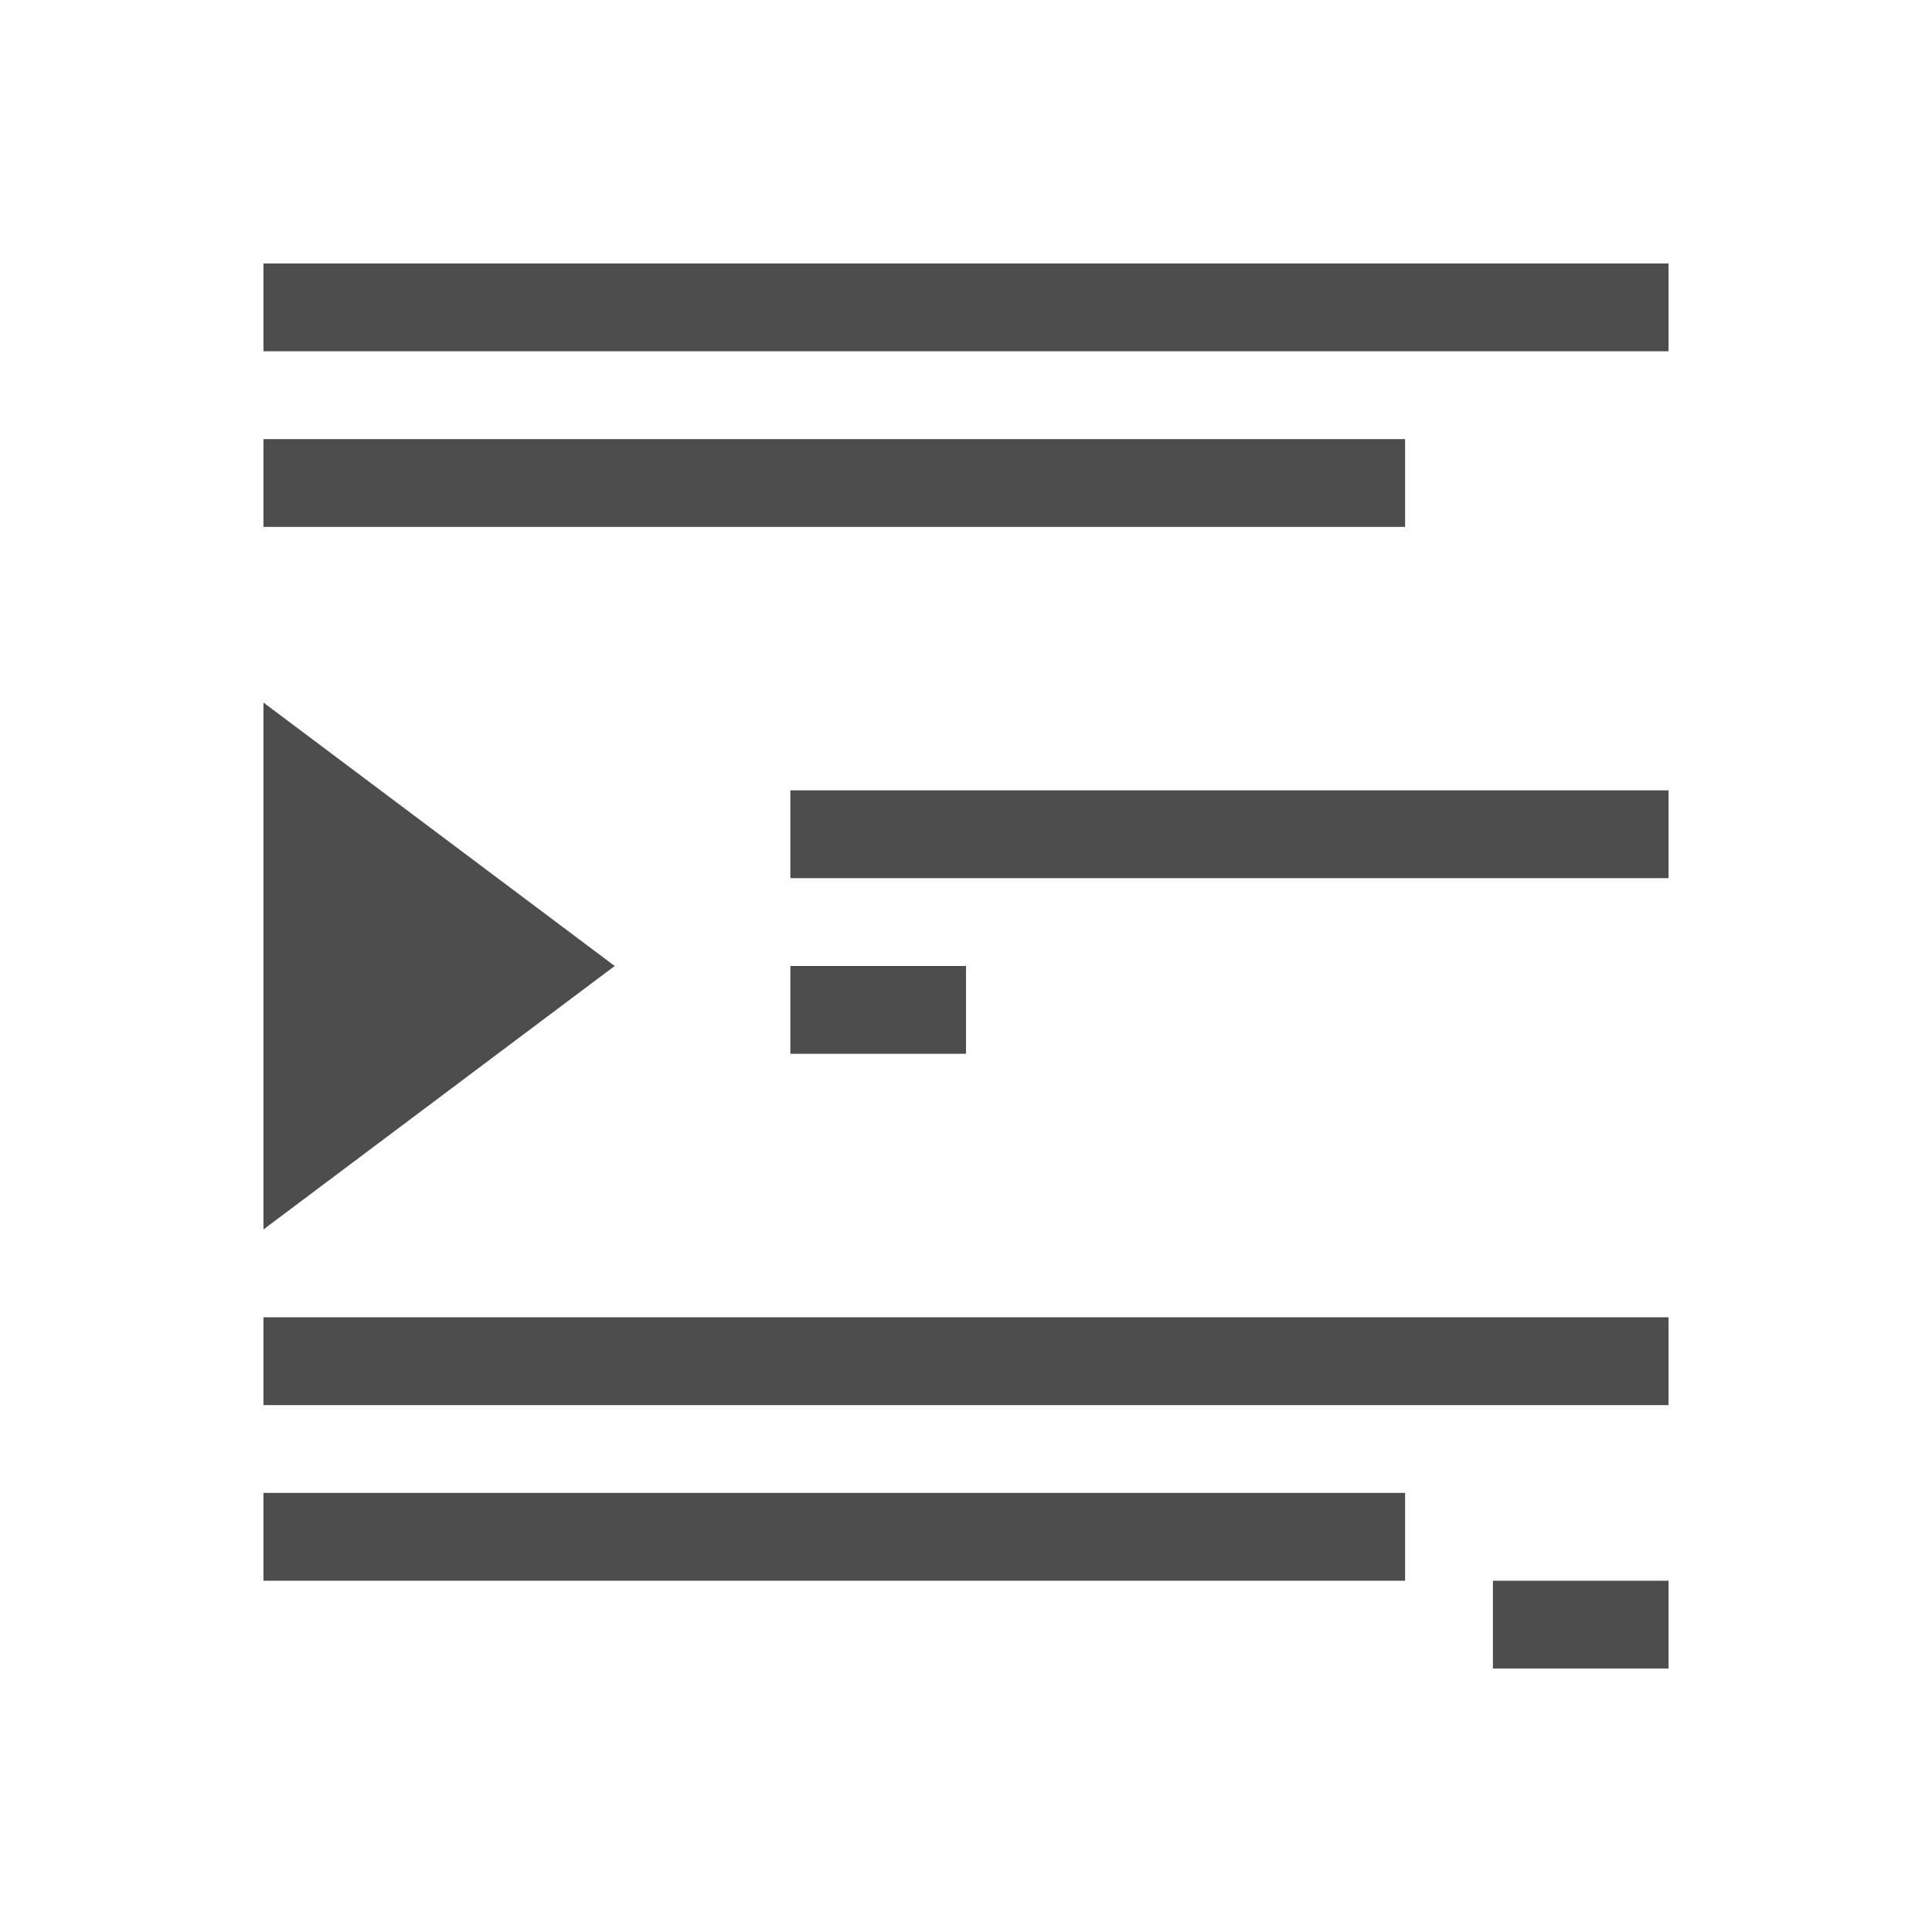
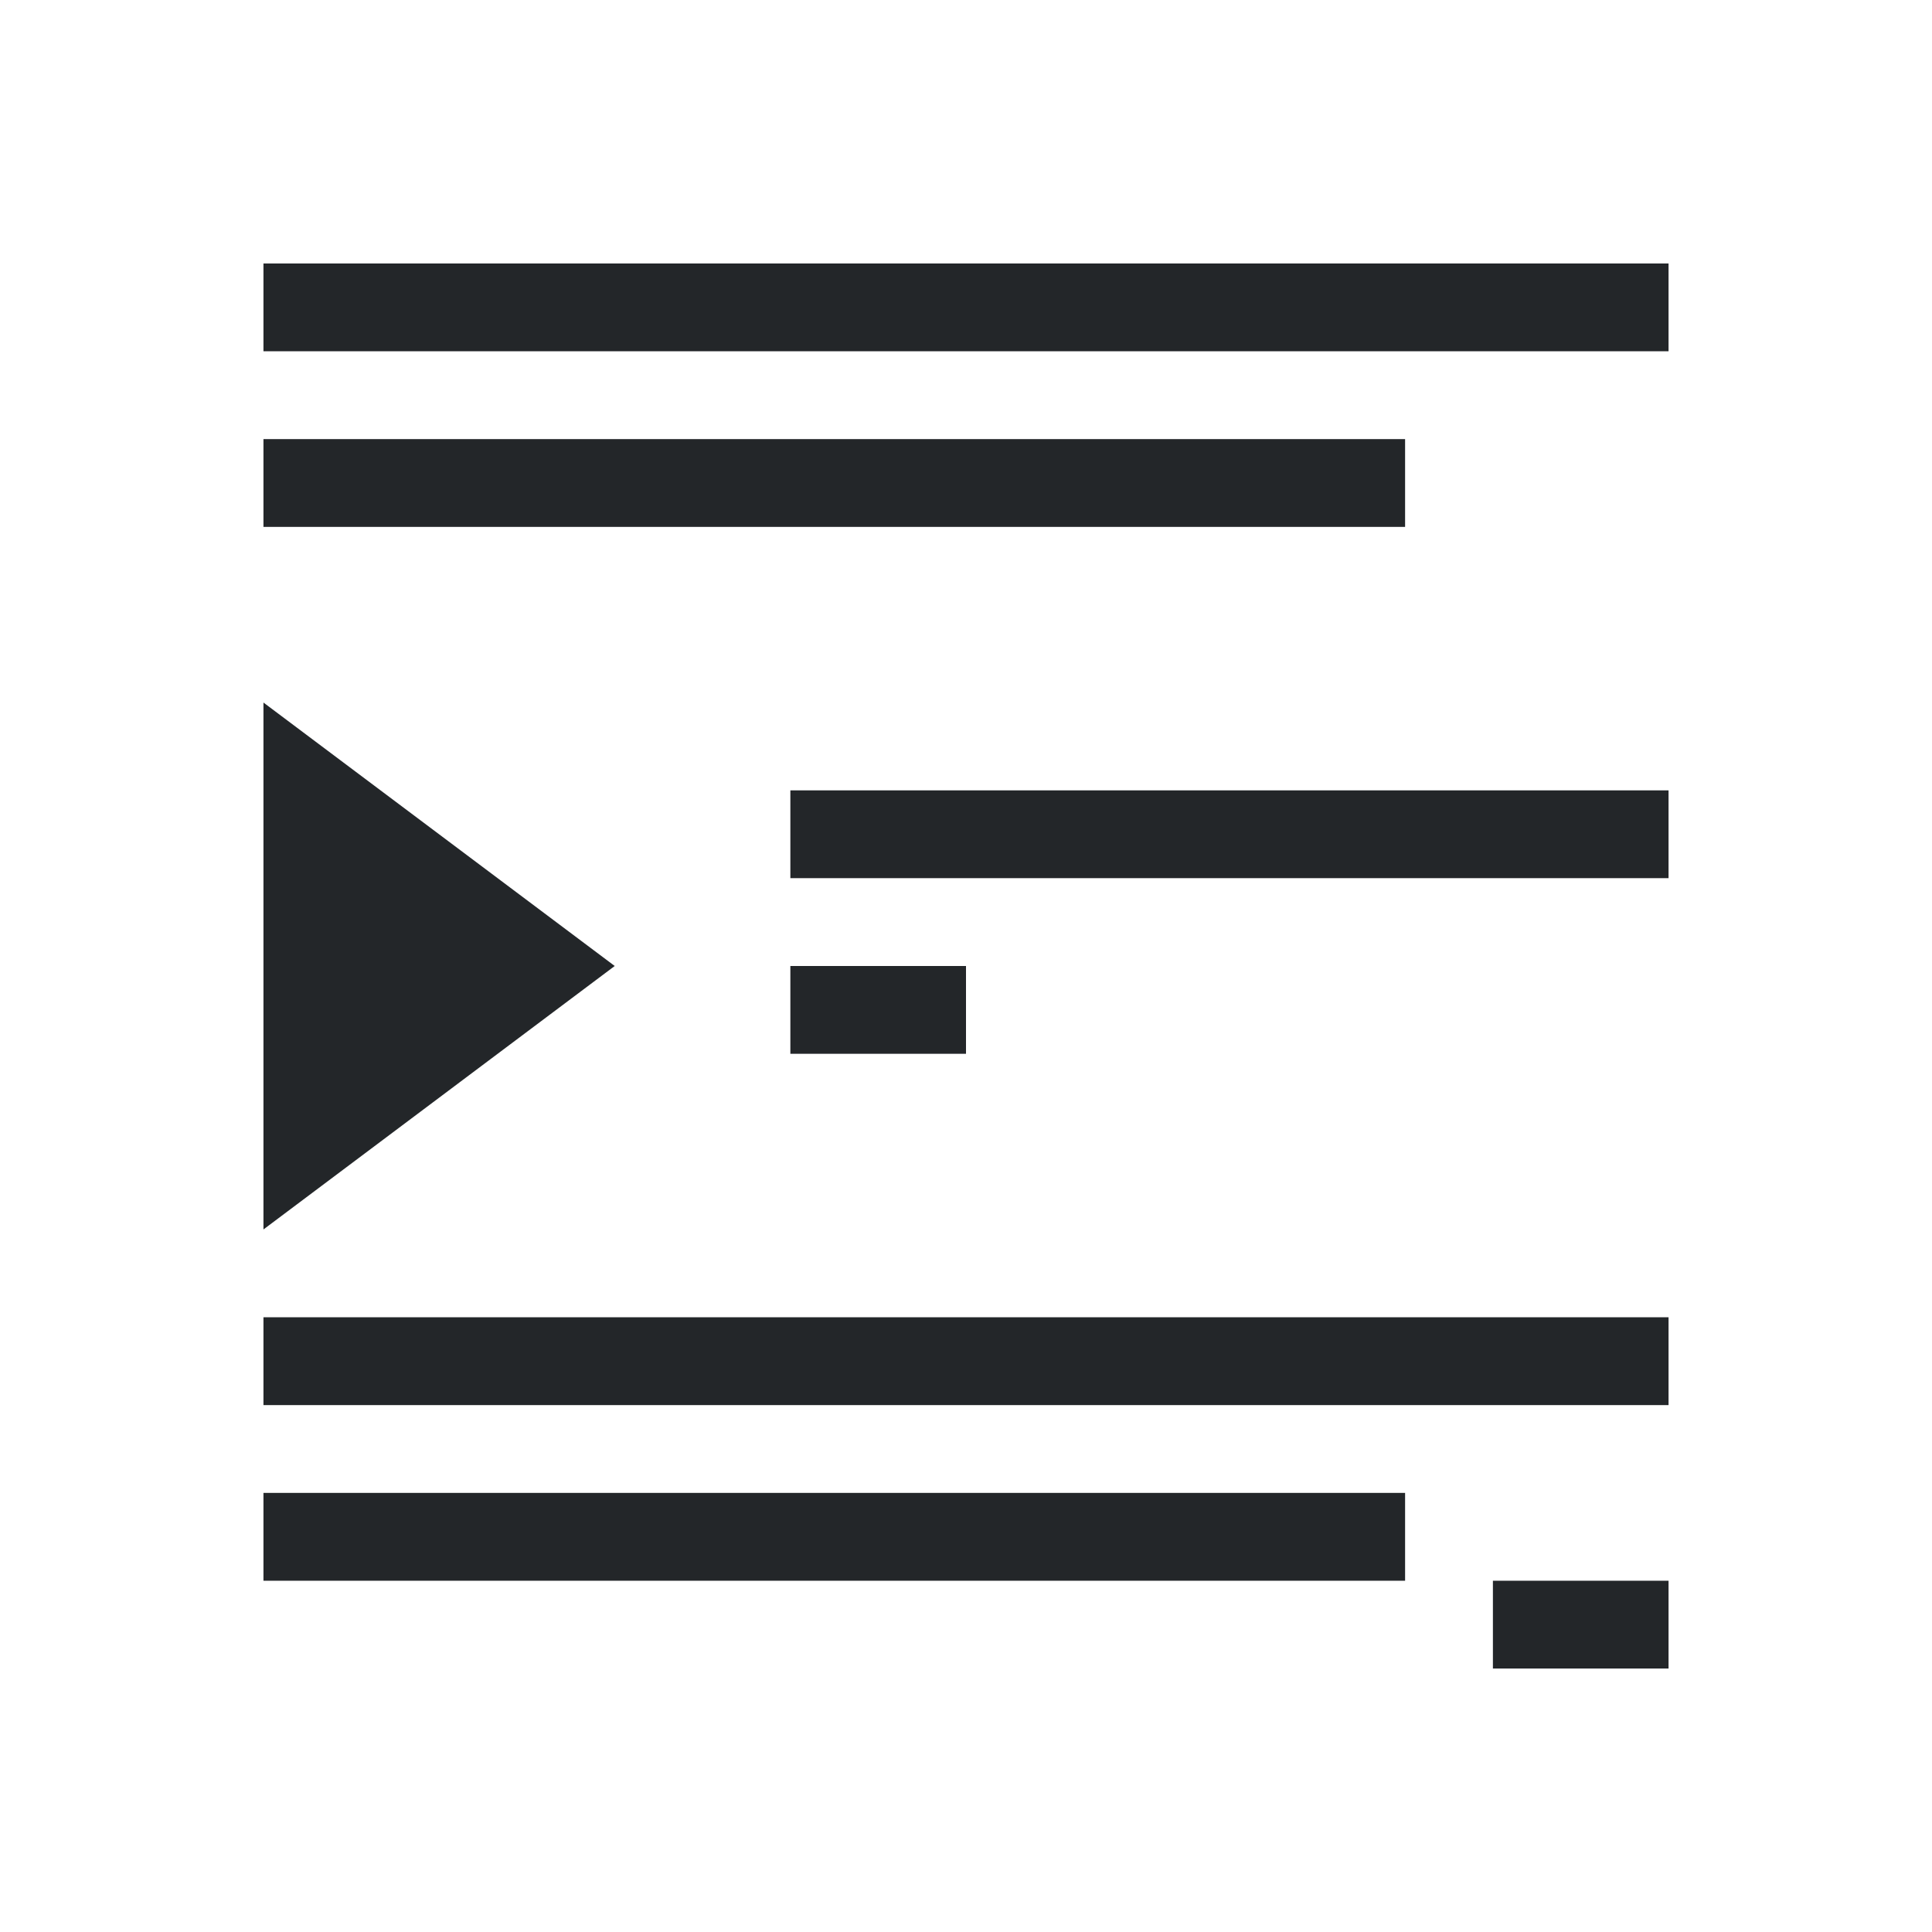
<svg xmlns="http://www.w3.org/2000/svg" width="22" height="22" id="svg2" version="1.1" viewBox="0 0 22 22">
  <defs id="defs4" />
  <g id="layer1" transform="translate(0,-1030.362)">
-     <path style="opacity:1;fill:#4d4d4d;fill-opacity:1;stroke:none" d="m 3,1033.362 0,1 16,0 0,-1 -16,0 z m 0,2 0,1 13,0 0,-1 -13,0 z m 0,3 0,2.25 0,0.75 0,0.75 0,2.25 4,-3 -4,-3 z m 6,1 0,1 10,0 0,-1 -10,0 z m 0,2 0,1 2,0 0,-1 -2,0 z m -6,4 0,1 16,0 0,-1 -16,0 z m 0,2 0,1 13,0 0,-1 -13,0 z m 14,1 0,1 2,0 0,-1 -2,0 z" id="path4174" />
+     <path style="opacity:1;fill:#232629;fill-opacity:1;stroke:none" d="m 3,1033.362 0,1 16,0 0,-1 -16,0 z m 0,2 0,1 13,0 0,-1 -13,0 z m 0,3 0,2.25 0,0.75 0,0.75 0,2.25 4,-3 -4,-3 z m 6,1 0,1 10,0 0,-1 -10,0 z m 0,2 0,1 2,0 0,-1 -2,0 z m -6,4 0,1 16,0 0,-1 -16,0 z m 0,2 0,1 13,0 0,-1 -13,0 z m 14,1 0,1 2,0 0,-1 -2,0 z" id="path4174" />
  </g>
</svg>
